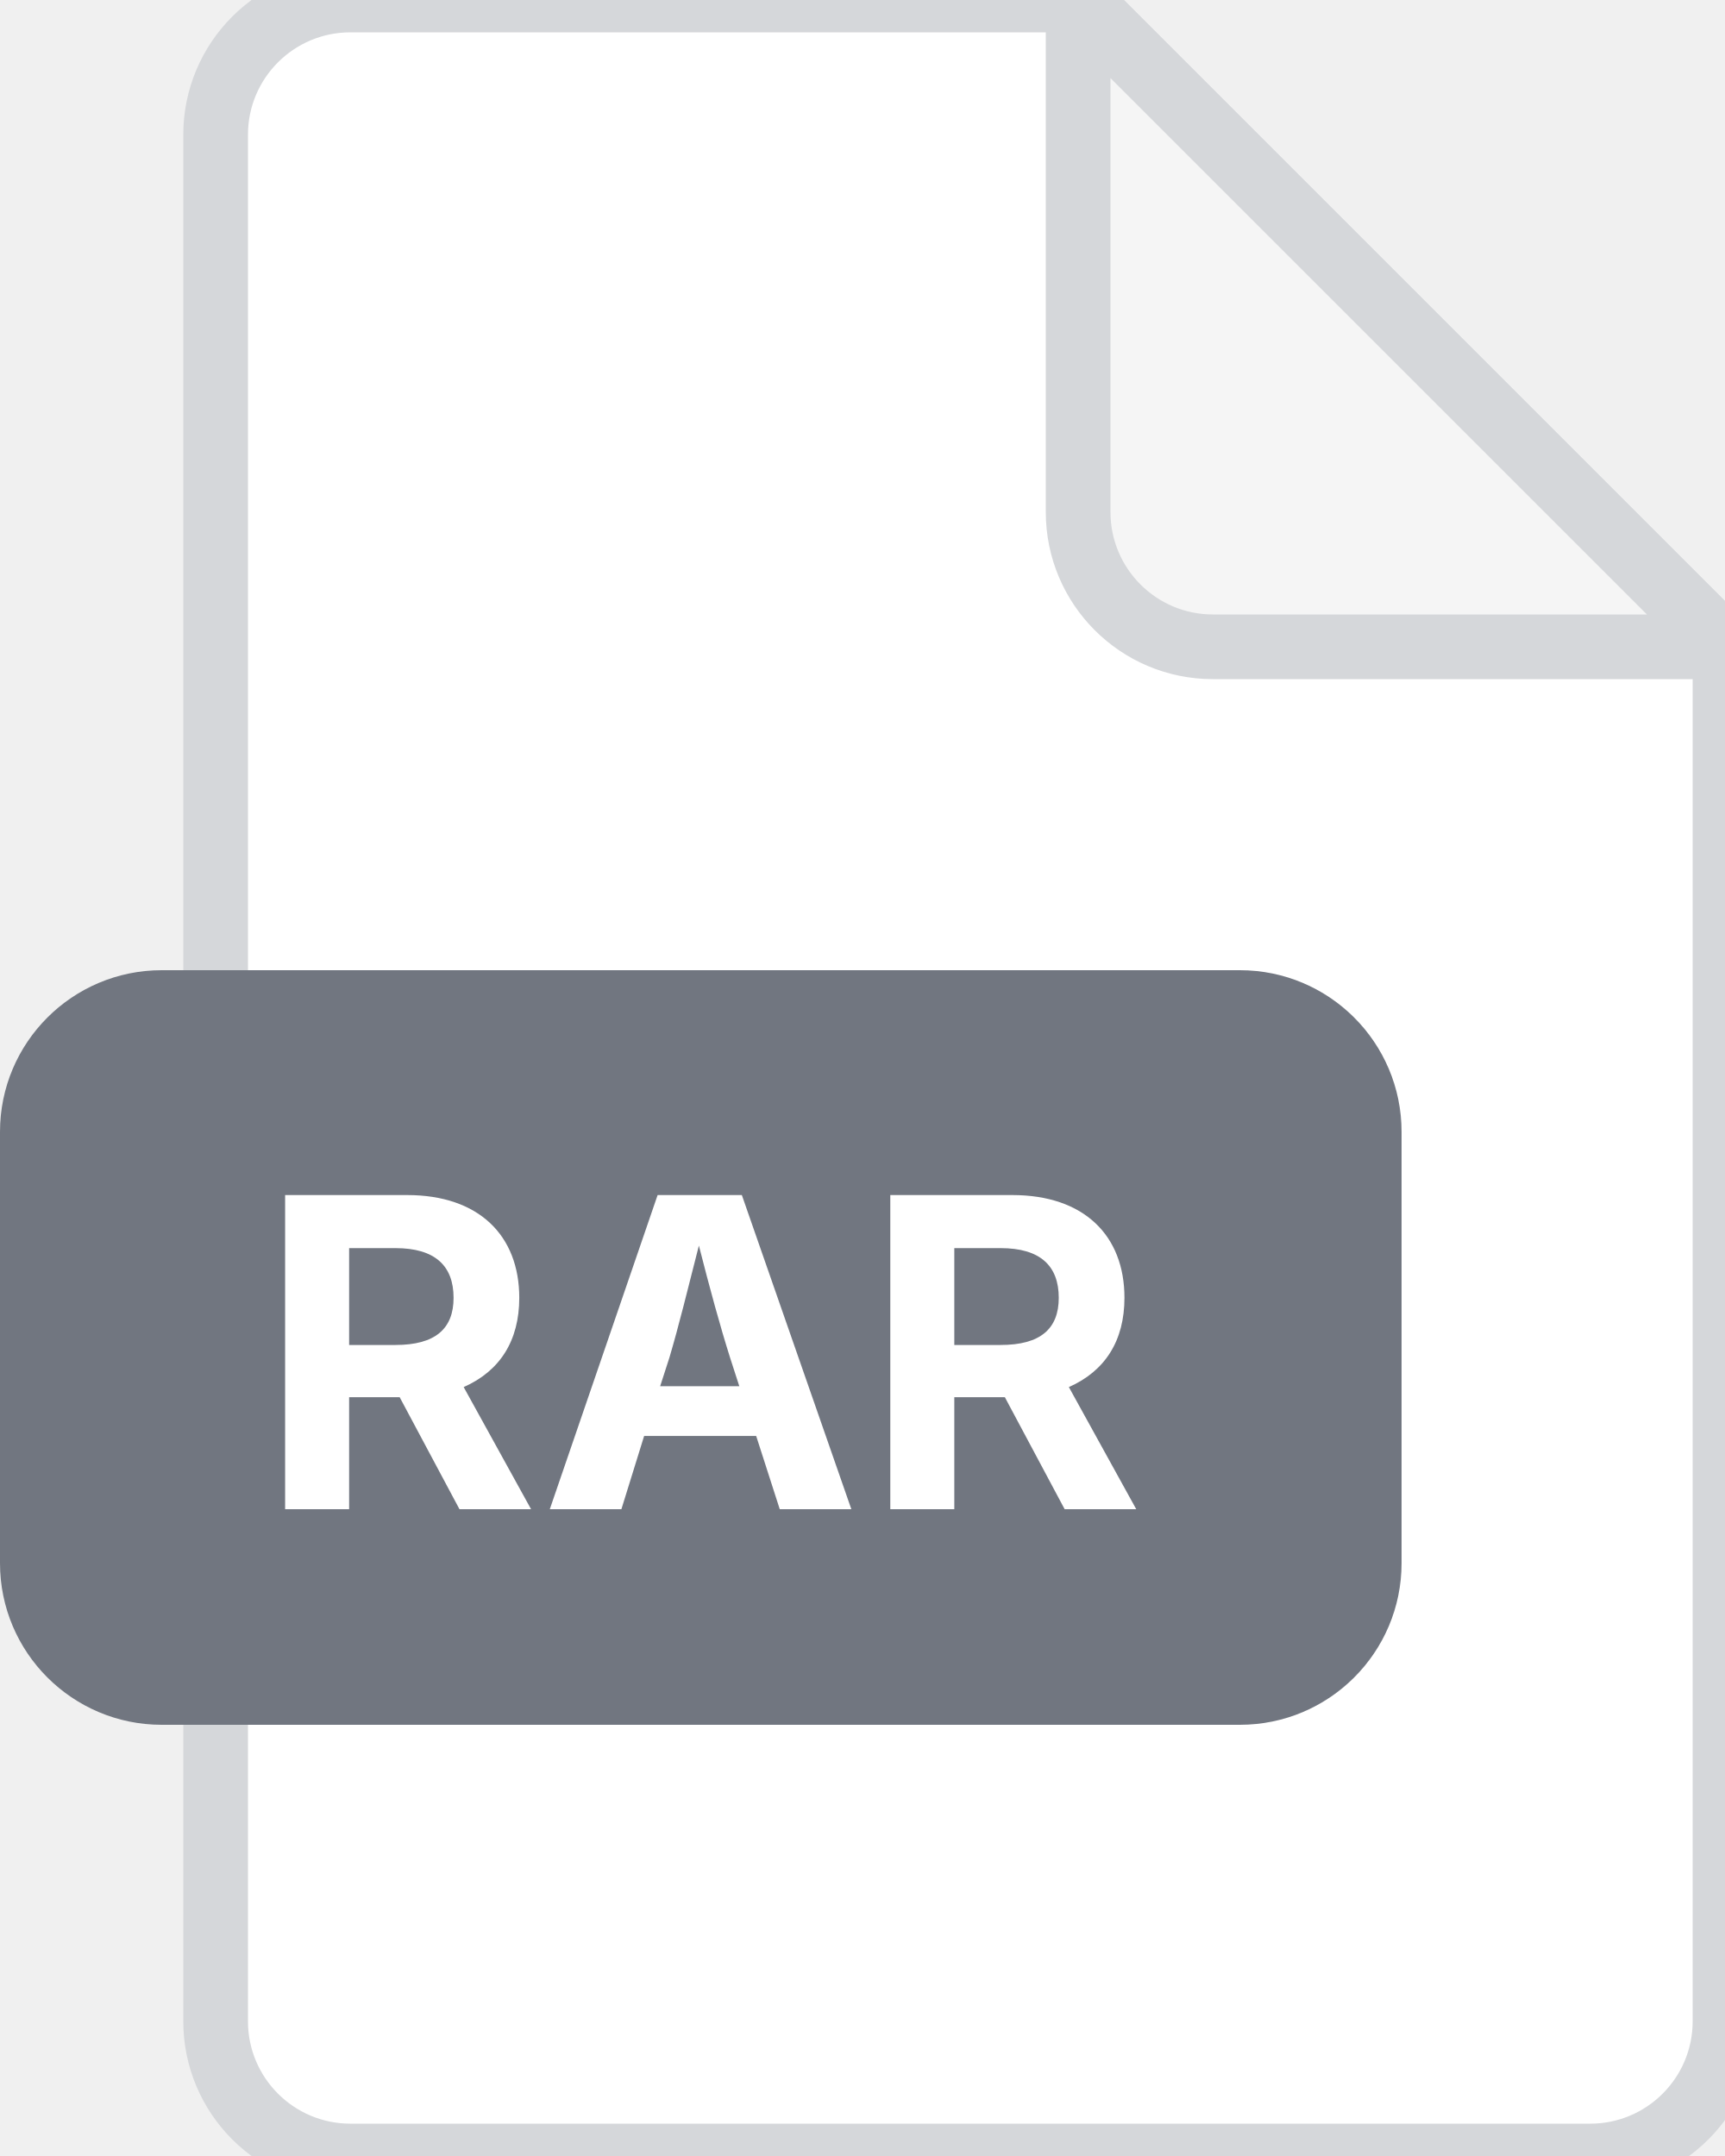
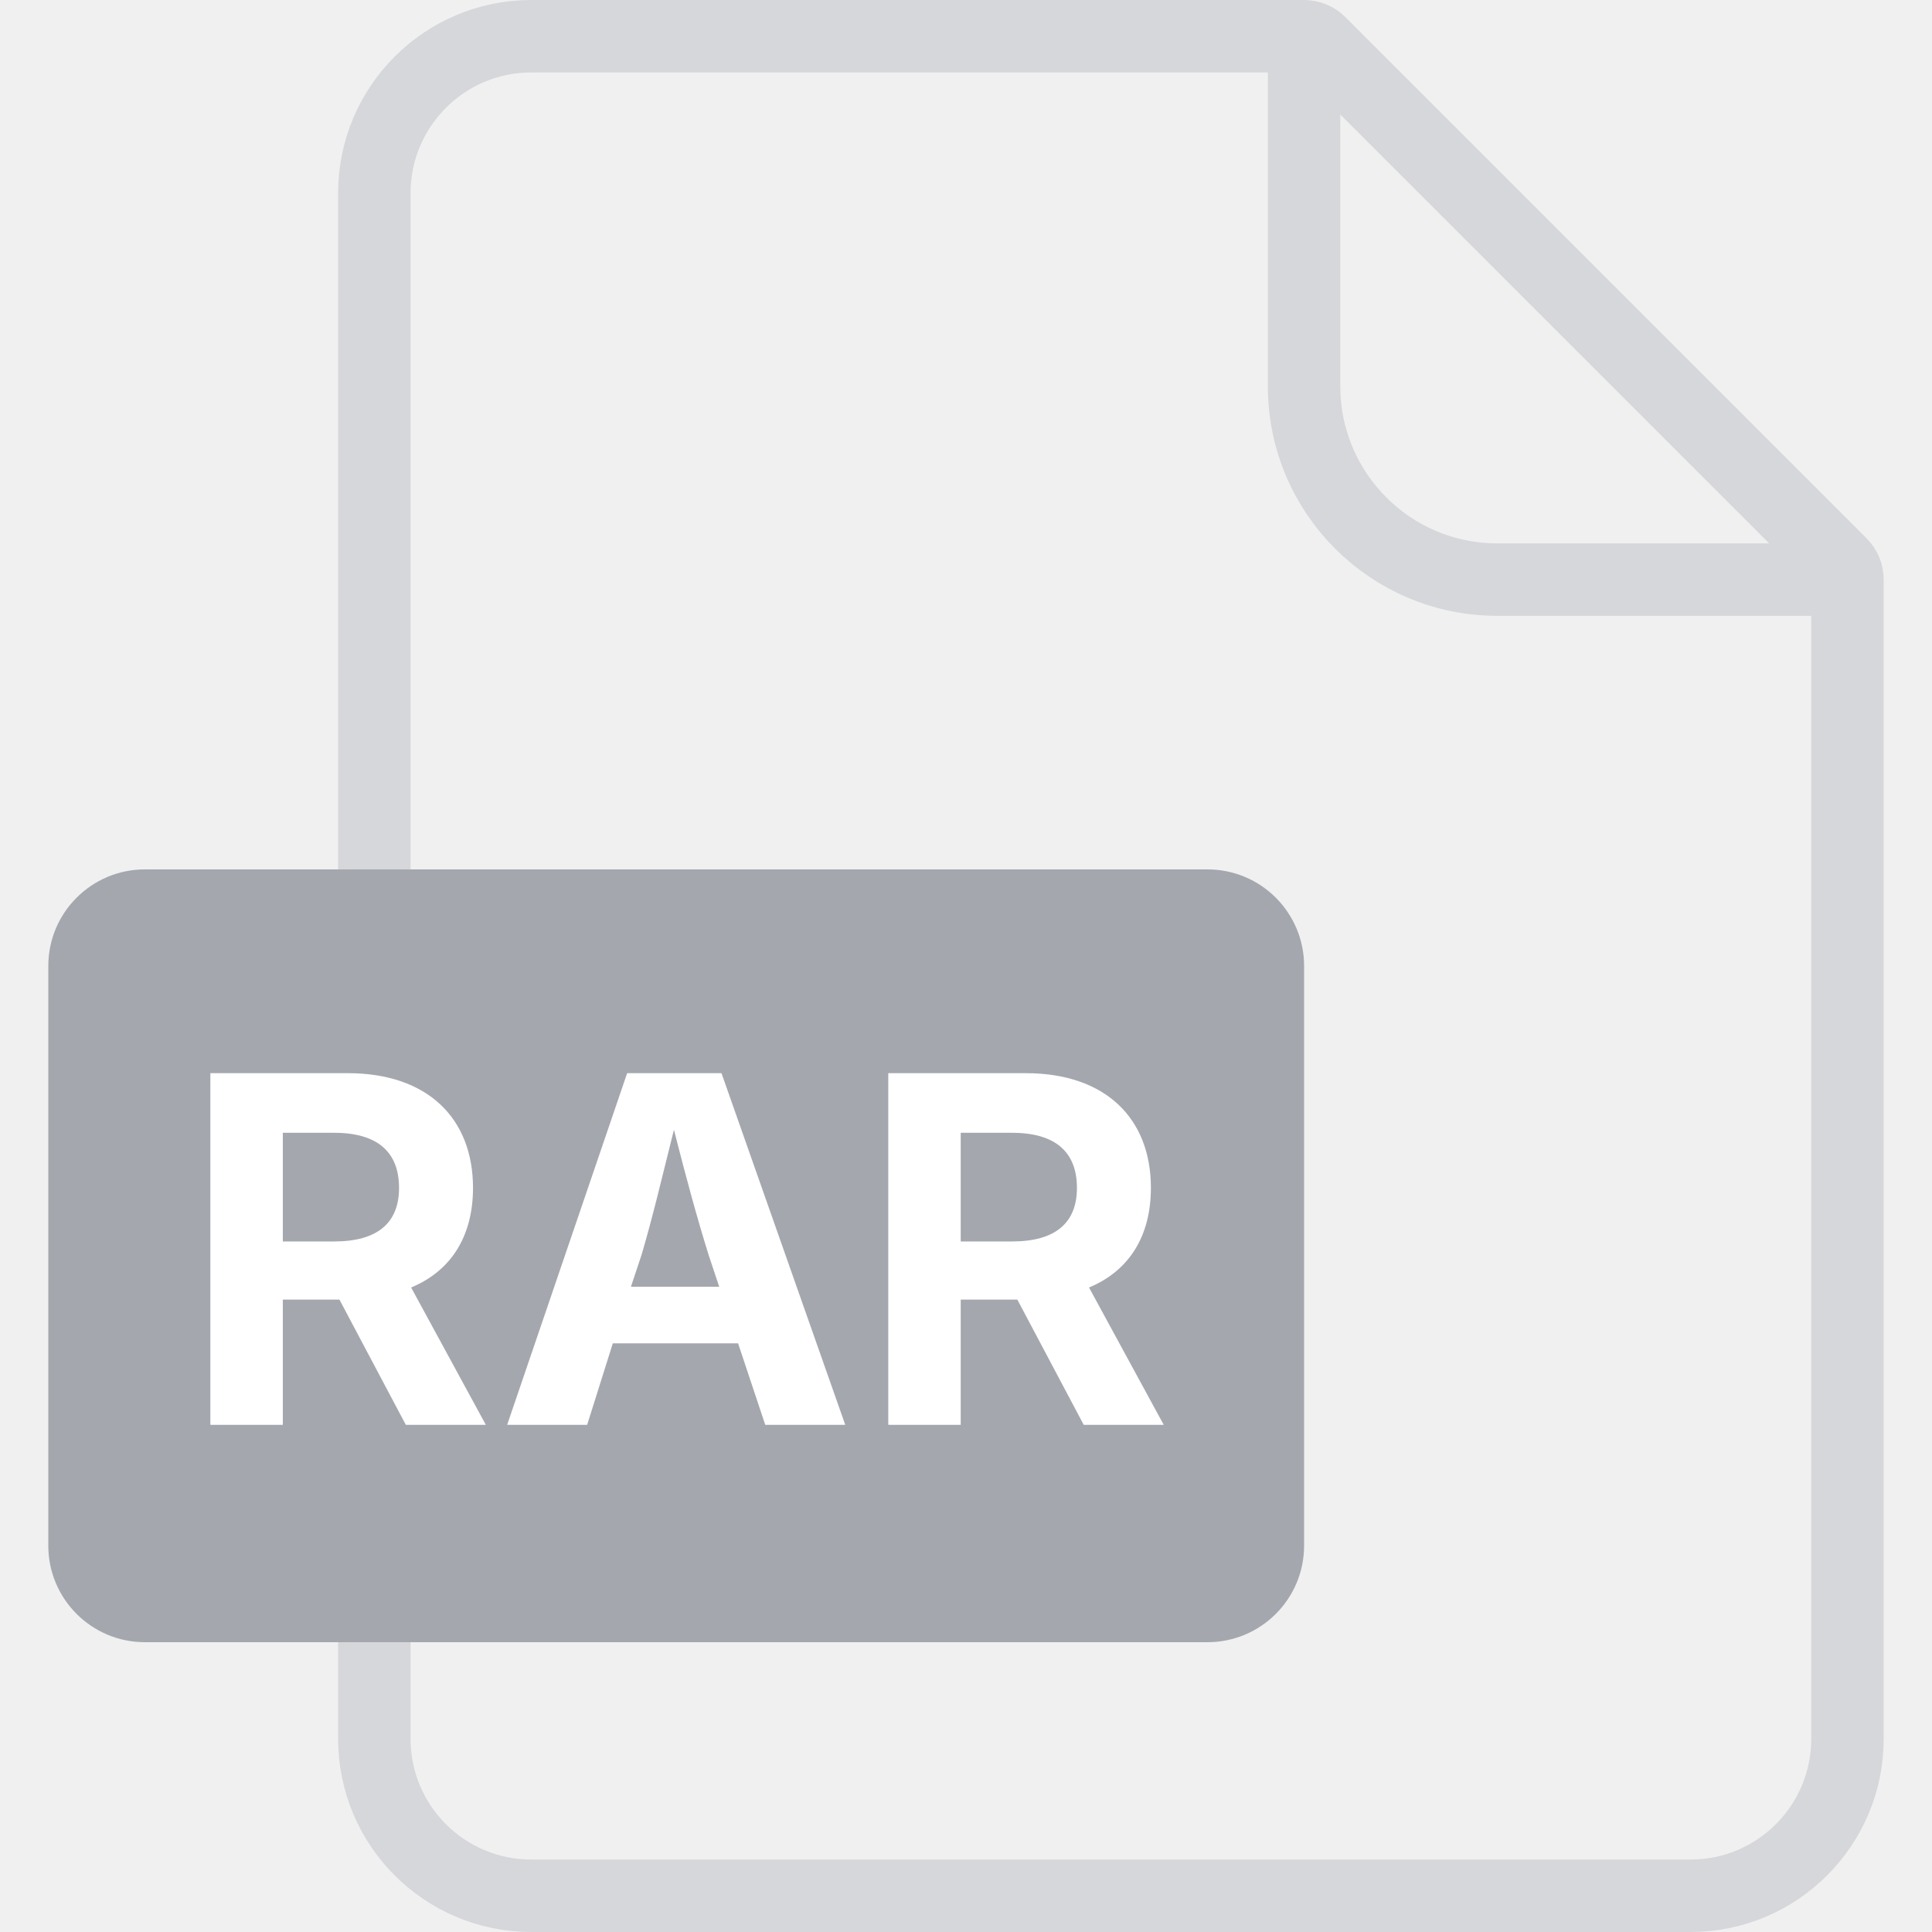
- <svg xmlns="http://www.w3.org/2000/svg" width="32" height="40" viewBox="0 0 32 40" role="img">
-   <path d="M4 2.5A2.5 2.5 0 0 1 6.5 0H20l12 12v25.5a2.5 2.5 0 0 1-2.5 2.5h-23A2.5 2.5 0 0 1 4 37.5V2.5Z" fill="#FFFFFF" stroke="#D5D7DA" stroke-width="1.2" />
-   <path d="M20 0l12 12h-9.5A2.5 2.5 0 0 1 20 9.5V0Z" fill="#F5F5F5" stroke="#D5D7DA" stroke-width="1.2" stroke-linejoin="round" />
-   <rect x="0" y="18" width="26" height="14" rx="3" fill="#717680" />
-   <text x="13" y="28" font-family="Inter, sans-serif" font-size="8" font-weight="700" fill="#FFFFFF" text-anchor="middle">RAR</text>
+ <svg xmlns="http://www.w3.org/2000/svg" width="40" height="40" viewBox="0 0 40 40" role="img">
+   <g transform="translate(7 0)" fill="none">
+     <g id="Page">
+       <path id="Page background" d="M4 0.75H20C20.121 0.75 20.238 0.798 20.323 0.884L31.116 11.677C31.202 11.762 31.25 11.879 31.25 12V36C31.25 37.795 29.795 39.25 28 39.25H4C2.205 39.25 0.75 37.795 0.75 36V4C0.75 2.205 2.205 0.75 4 0.75Z" stroke="#D5D7DA" stroke-width="1.5" />
+       <path id="Earmark" d="M20 0.5V8C20 10.209 21.791 12 24 12H31.5" stroke="#D5D7DA" stroke-width="1.5" />
+     </g>
+   </g>
+   <rect x="1" y="18" width="26" height="16" rx="2" fill="#A4A7AE" />
+   <text x="14" y="29.5" font-family="Inter, sans-serif" font-size="10" font-weight="700" fill="#FFFFFF" text-anchor="middle">RAR</text>
</svg>
